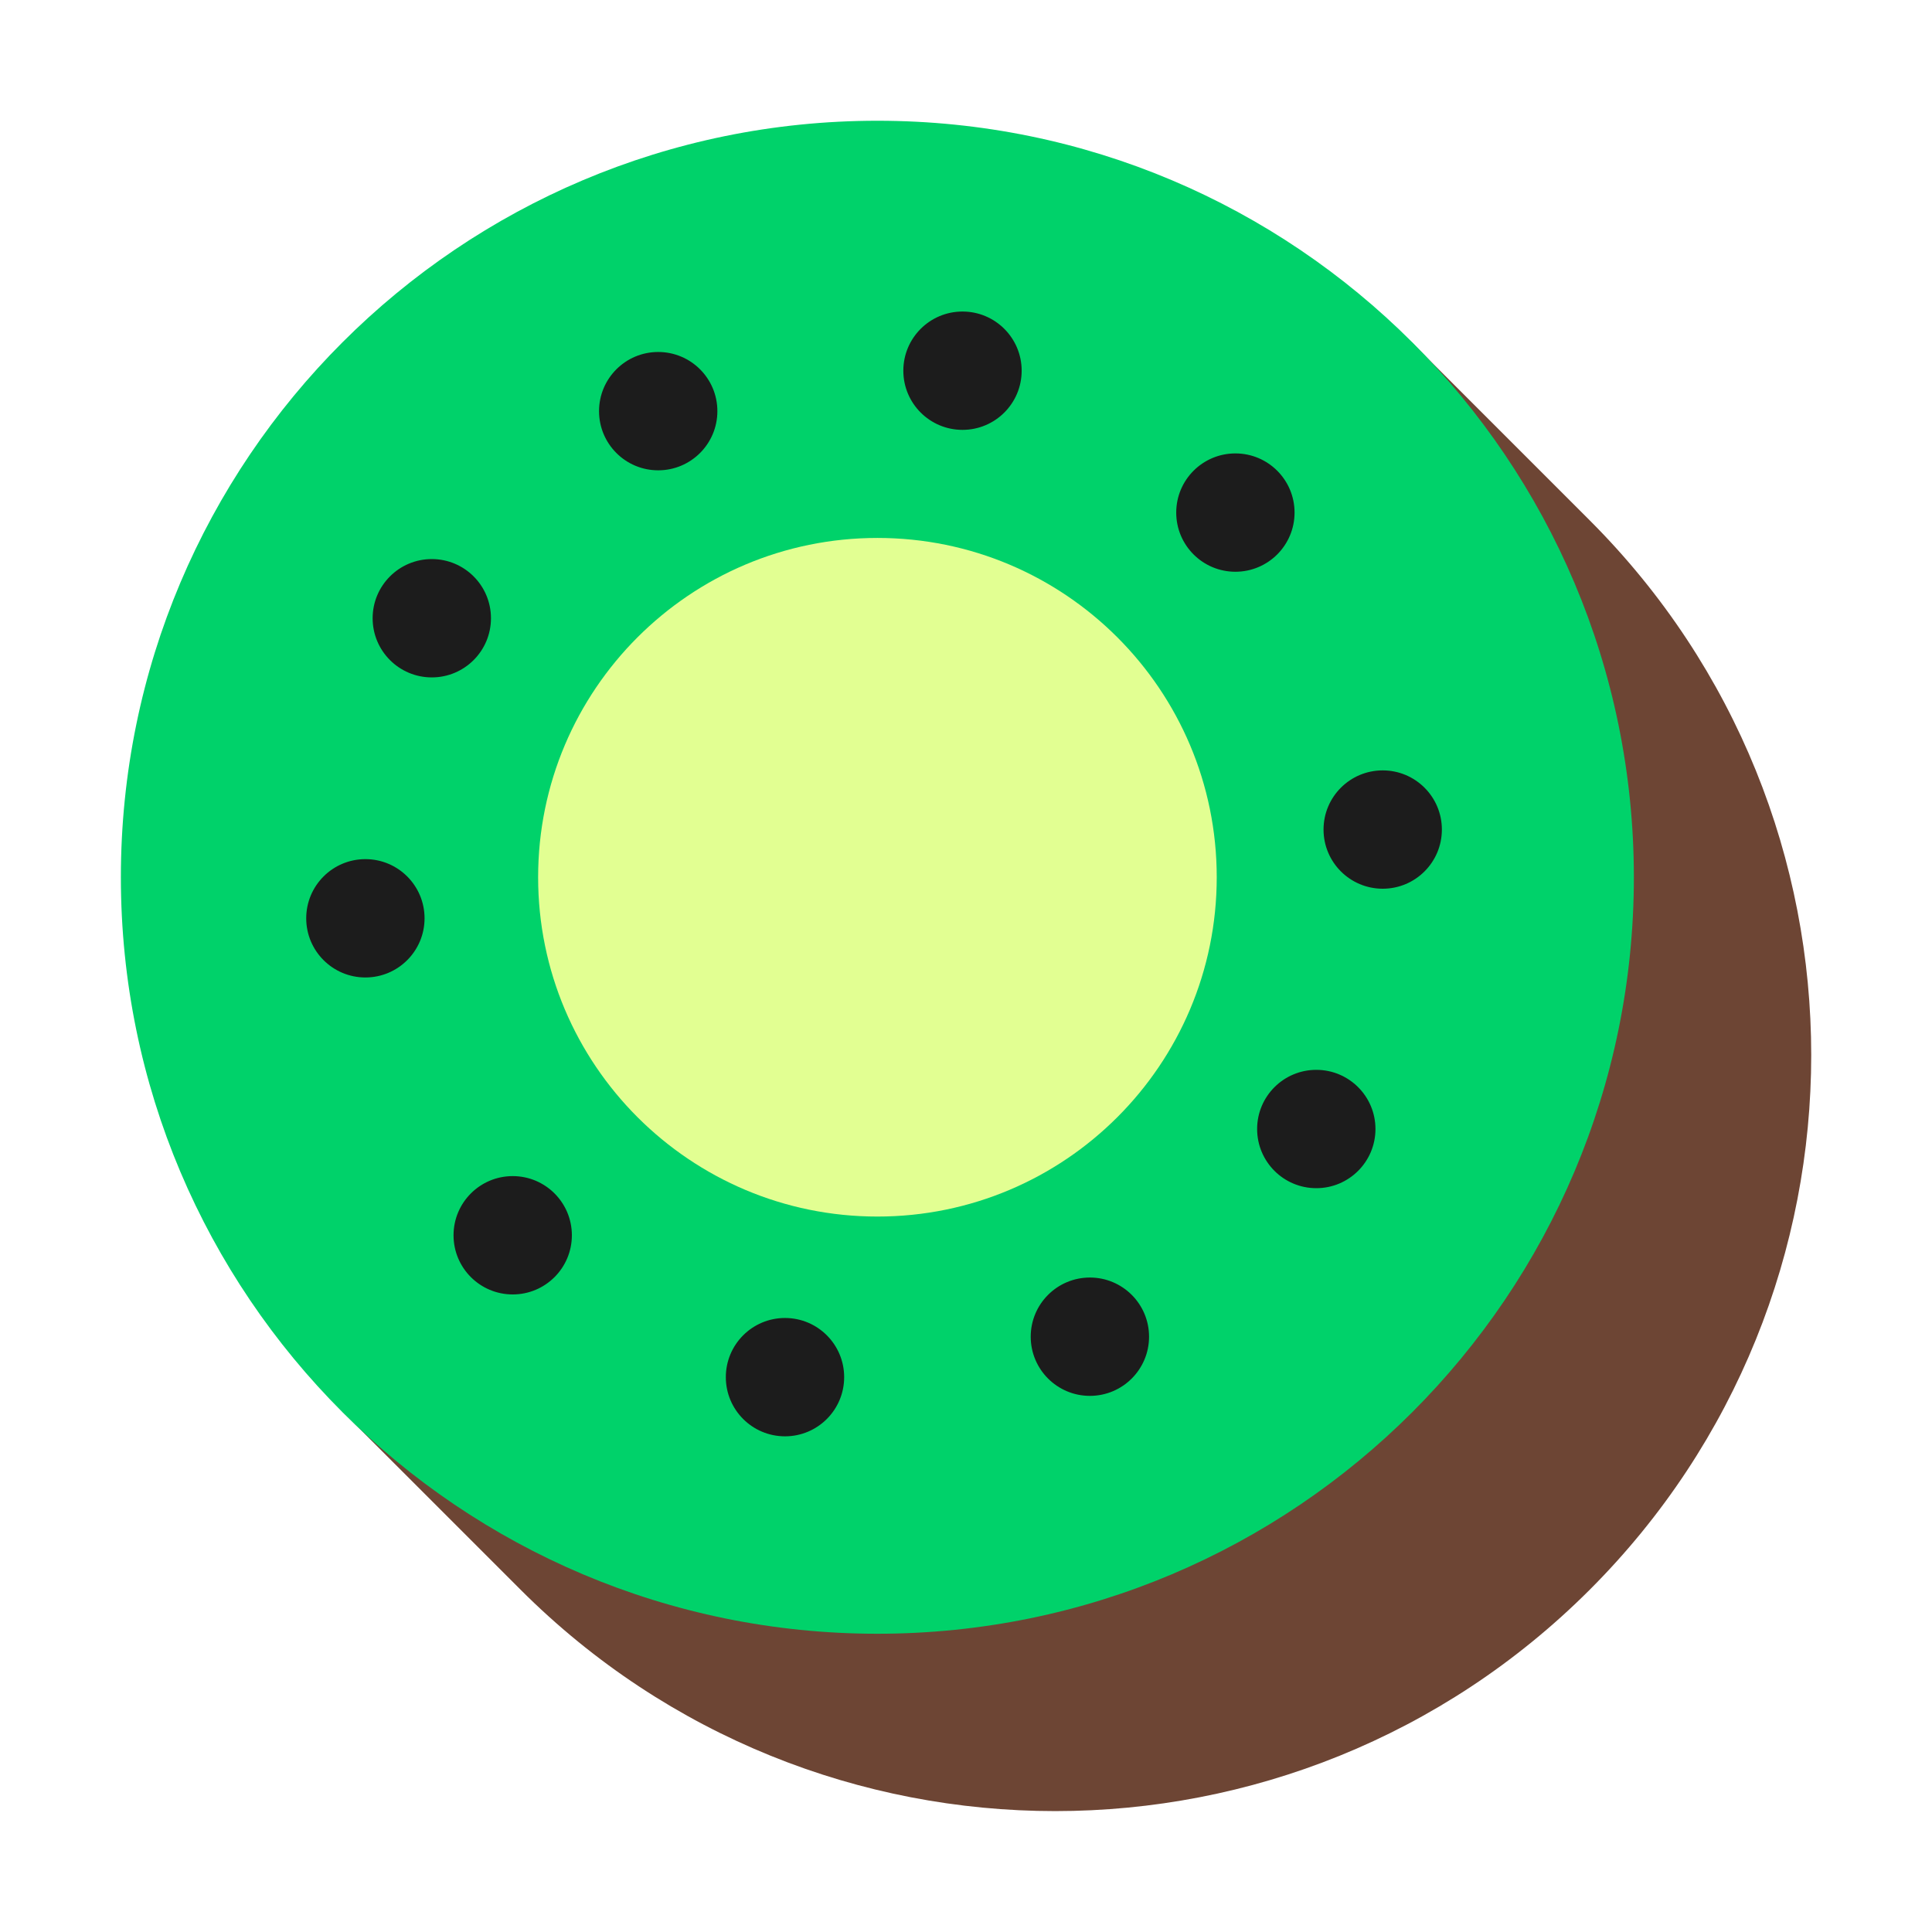
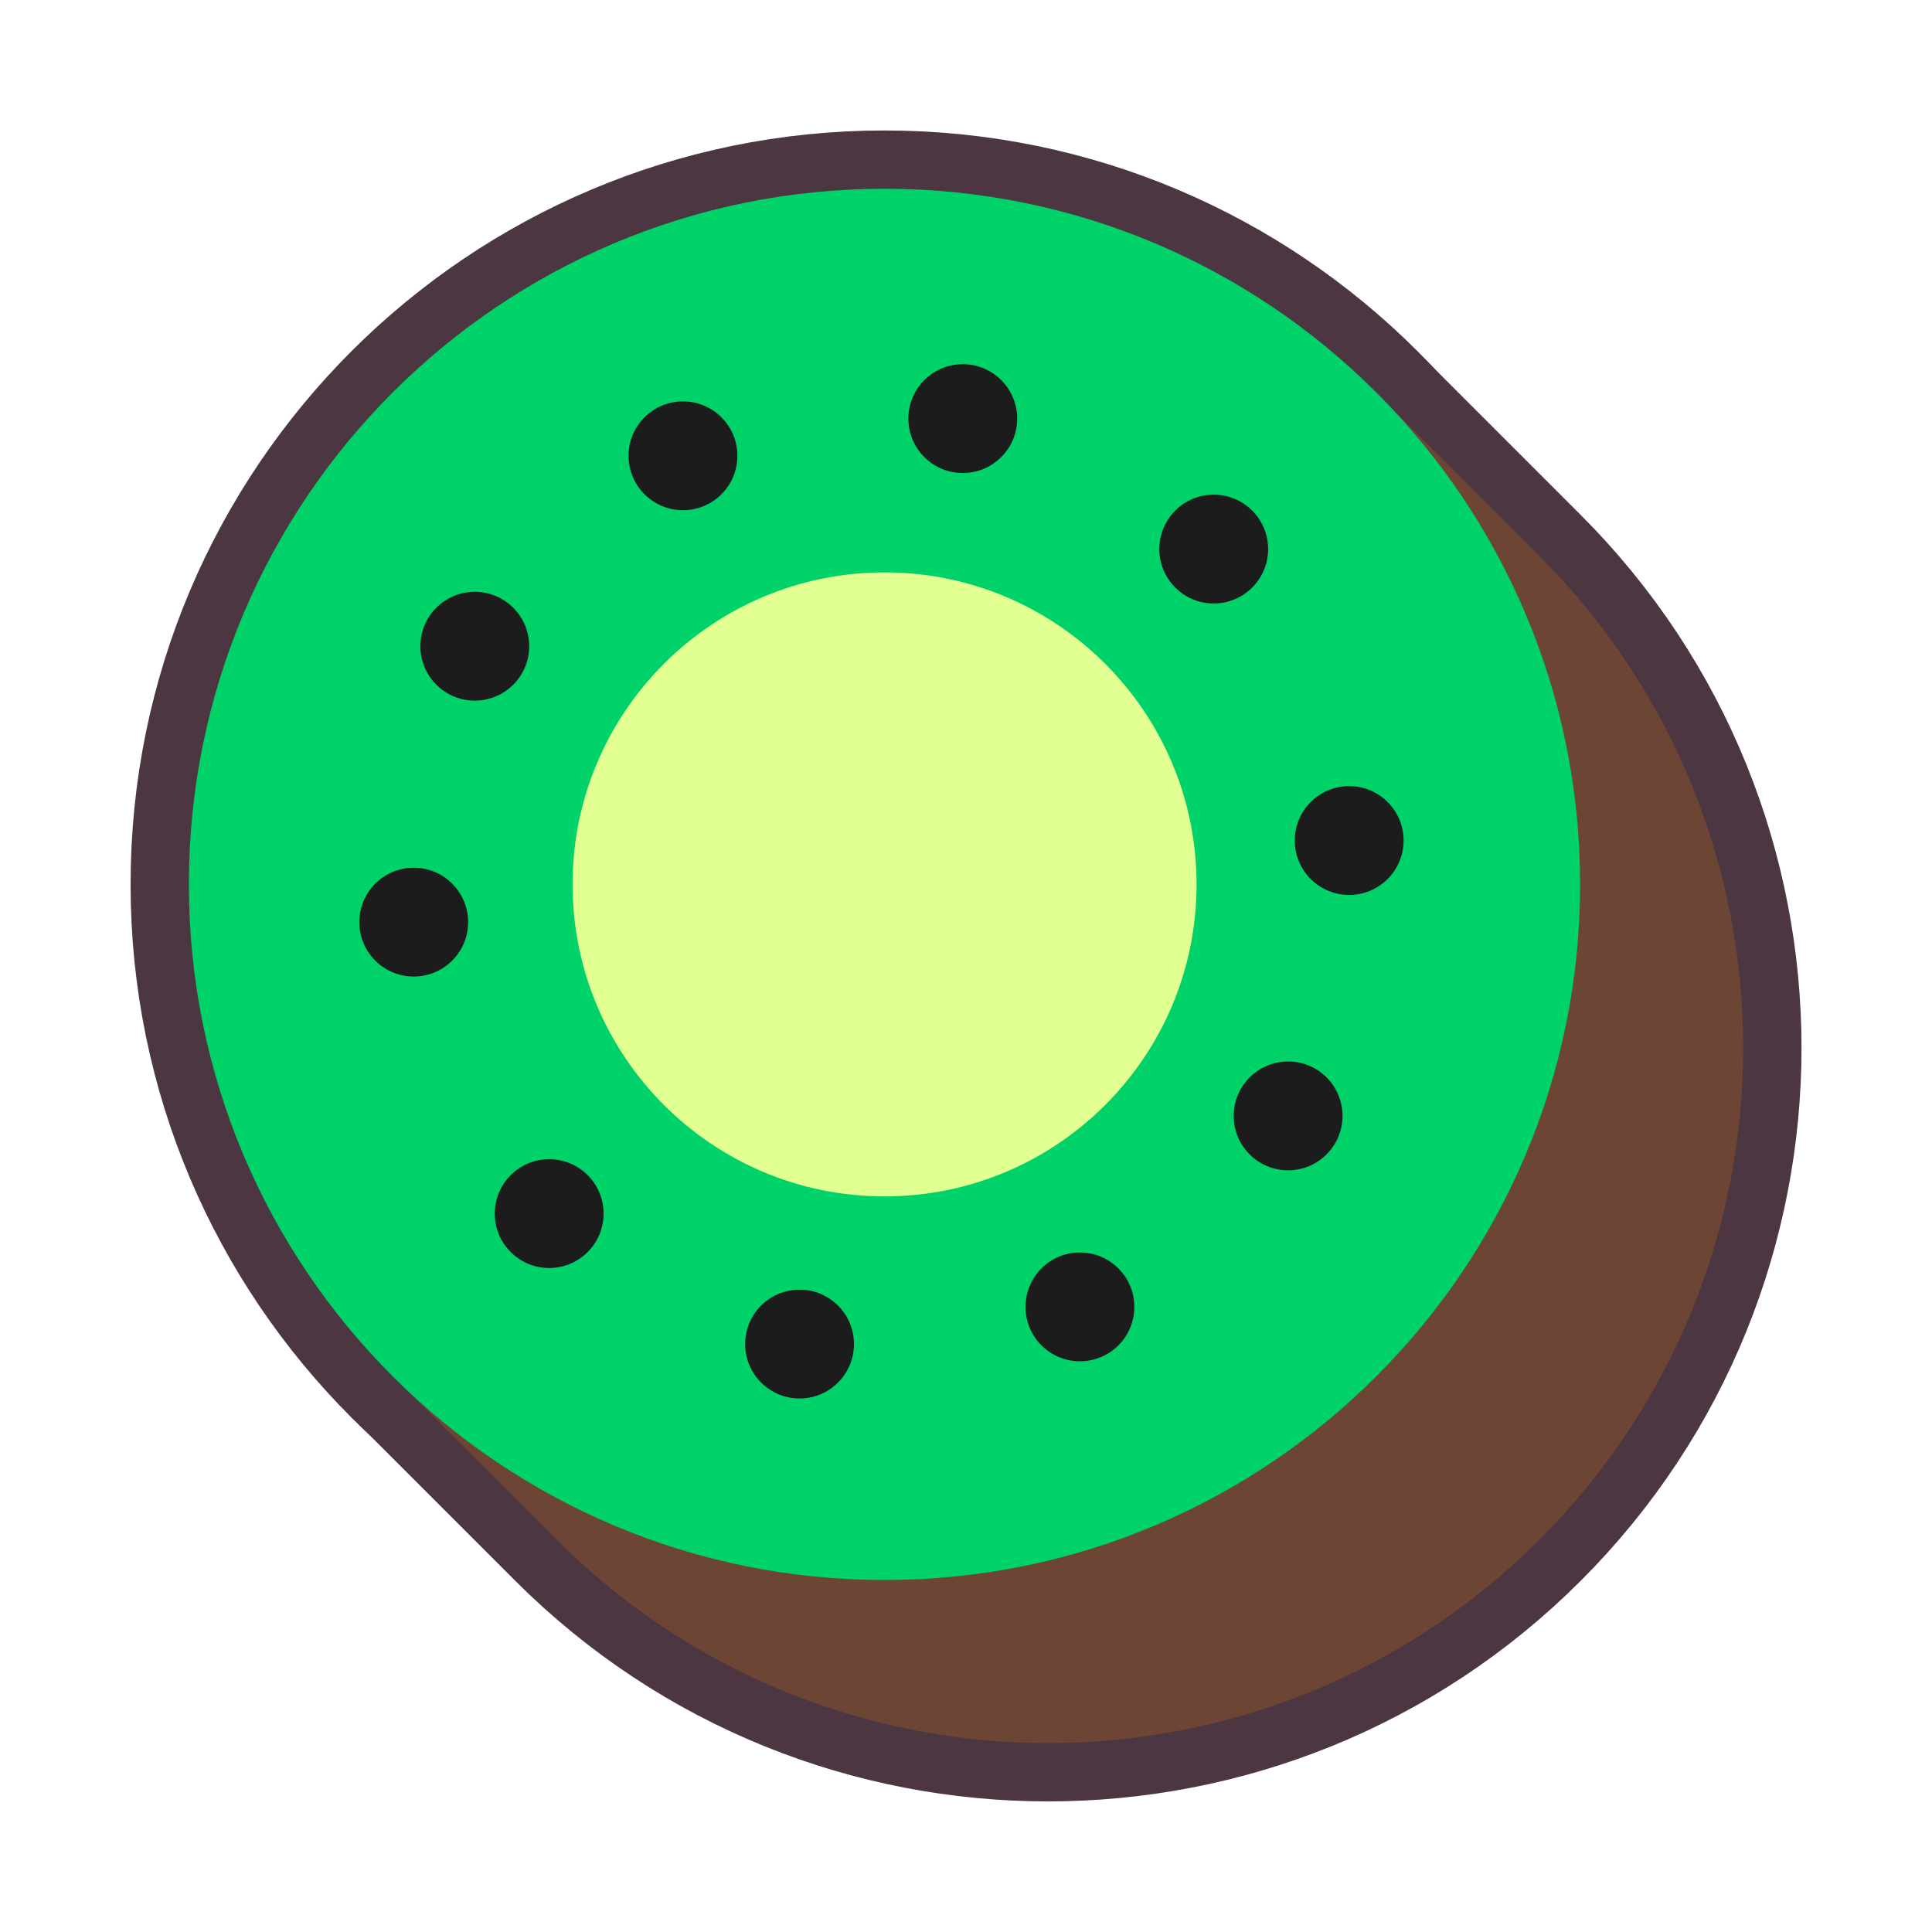
- <svg xmlns="http://www.w3.org/2000/svg" fill="none" viewBox="0 0 32 32">
+ <svg xmlns="http://www.w3.org/2000/svg" fill="none" viewBox="-1.4 -1.4 34.8 34.8">
+   <g fill="#4B3642" stroke="#4B3642" stroke-width="2.1" stroke-linejoin="round" stroke-linecap="round">
+     <path d="m26.332 8.62-2.95-2.95-17.71 17.71 2.95 2.95c4.89 4.89 12.82 4.89 17.71 0s4.89-12.82 0-17.71" />
+     <path d="M14.532 27.06c6.92 0 12.53-5.61 12.53-12.53S21.452 2 14.532 2 2.002 7.61 2.002 14.53s5.61 12.53 12.53 12.53" />
+     <path d="M14.533 20.15a5.62 5.62 0 1 0 0-11.24 5.62 5.62 0 0 0 0 11.24" />
+     <path d="M15.942 7.12a.98.98 0 1 0 0-1.96.98.98 0 0 0 0 1.96M21.442 8.49a.98.98 0 1 1-1.96 0 .98.98 0 0 1 1.96 0M9.472 20.46a.98.98 0 1 1-1.96 0 .98.98 0 0 1 1.96 0M13.982 22.81a.98.98 0 1 1-1.96 0 .98.98 0 0 1 1.96 0M10.902 7.79a.98.98 0 1 0 0-1.96.98.98 0 0 0 0 1.96M19.032 22.14a.98.98 0 1 1-1.96 0 .98.98 0 0 1 1.96 0M7.152 11.22a.98.98 0 1 0 0-1.96.98.98 0 0 0 0 1.96M22.782 18.7a.98.98 0 1 1-1.96 0 .98.98 0 0 1 1.96 0M6.052 16.19a.98.98 0 1 0 0-1.96.98.98 0 0 0 0 1.96M23.882 13.74a.98.98 0 1 1-1.96 0 .98.98 0 0 1 1.96 0" />
+   </g>
  <path fill="#6d4534" d="m26.332 8.62-2.95-2.95-17.71 17.71 2.95 2.95c4.89 4.89 12.82 4.89 17.71 0s4.89-12.82 0-17.71" />
  <path fill="#00d26a" d="M14.532 27.06c6.92 0 12.53-5.61 12.53-12.53S21.452 2 14.532 2 2.002 7.61 2.002 14.53s5.61 12.53 12.53 12.53" />
  <path fill="#e2ff92" d="M14.533 20.15a5.62 5.62 0 1 0 0-11.24 5.62 5.62 0 0 0 0 11.24" />
  <path fill="#1c1c1c" d="M15.942 7.12a.98.98 0 1 0 0-1.96.98.98 0 0 0 0 1.96M21.442 8.49a.98.98 0 1 1-1.96 0 .98.98 0 0 1 1.96 0M9.472 20.46a.98.98 0 1 1-1.96 0 .98.98 0 0 1 1.96 0M13.982 22.81a.98.98 0 1 1-1.96 0 .98.98 0 0 1 1.96 0M10.902 7.79a.98.98 0 1 0 0-1.96.98.98 0 0 0 0 1.96M19.032 22.14a.98.98 0 1 1-1.96 0 .98.98 0 0 1 1.96 0M7.152 11.22a.98.98 0 1 0 0-1.96.98.98 0 0 0 0 1.96M22.782 18.7a.98.98 0 1 1-1.96 0 .98.98 0 0 1 1.96 0M6.052 16.19a.98.98 0 1 0 0-1.96.98.98 0 0 0 0 1.96M23.882 13.74a.98.98 0 1 1-1.96 0 .98.98 0 0 1 1.96 0" />
</svg>
